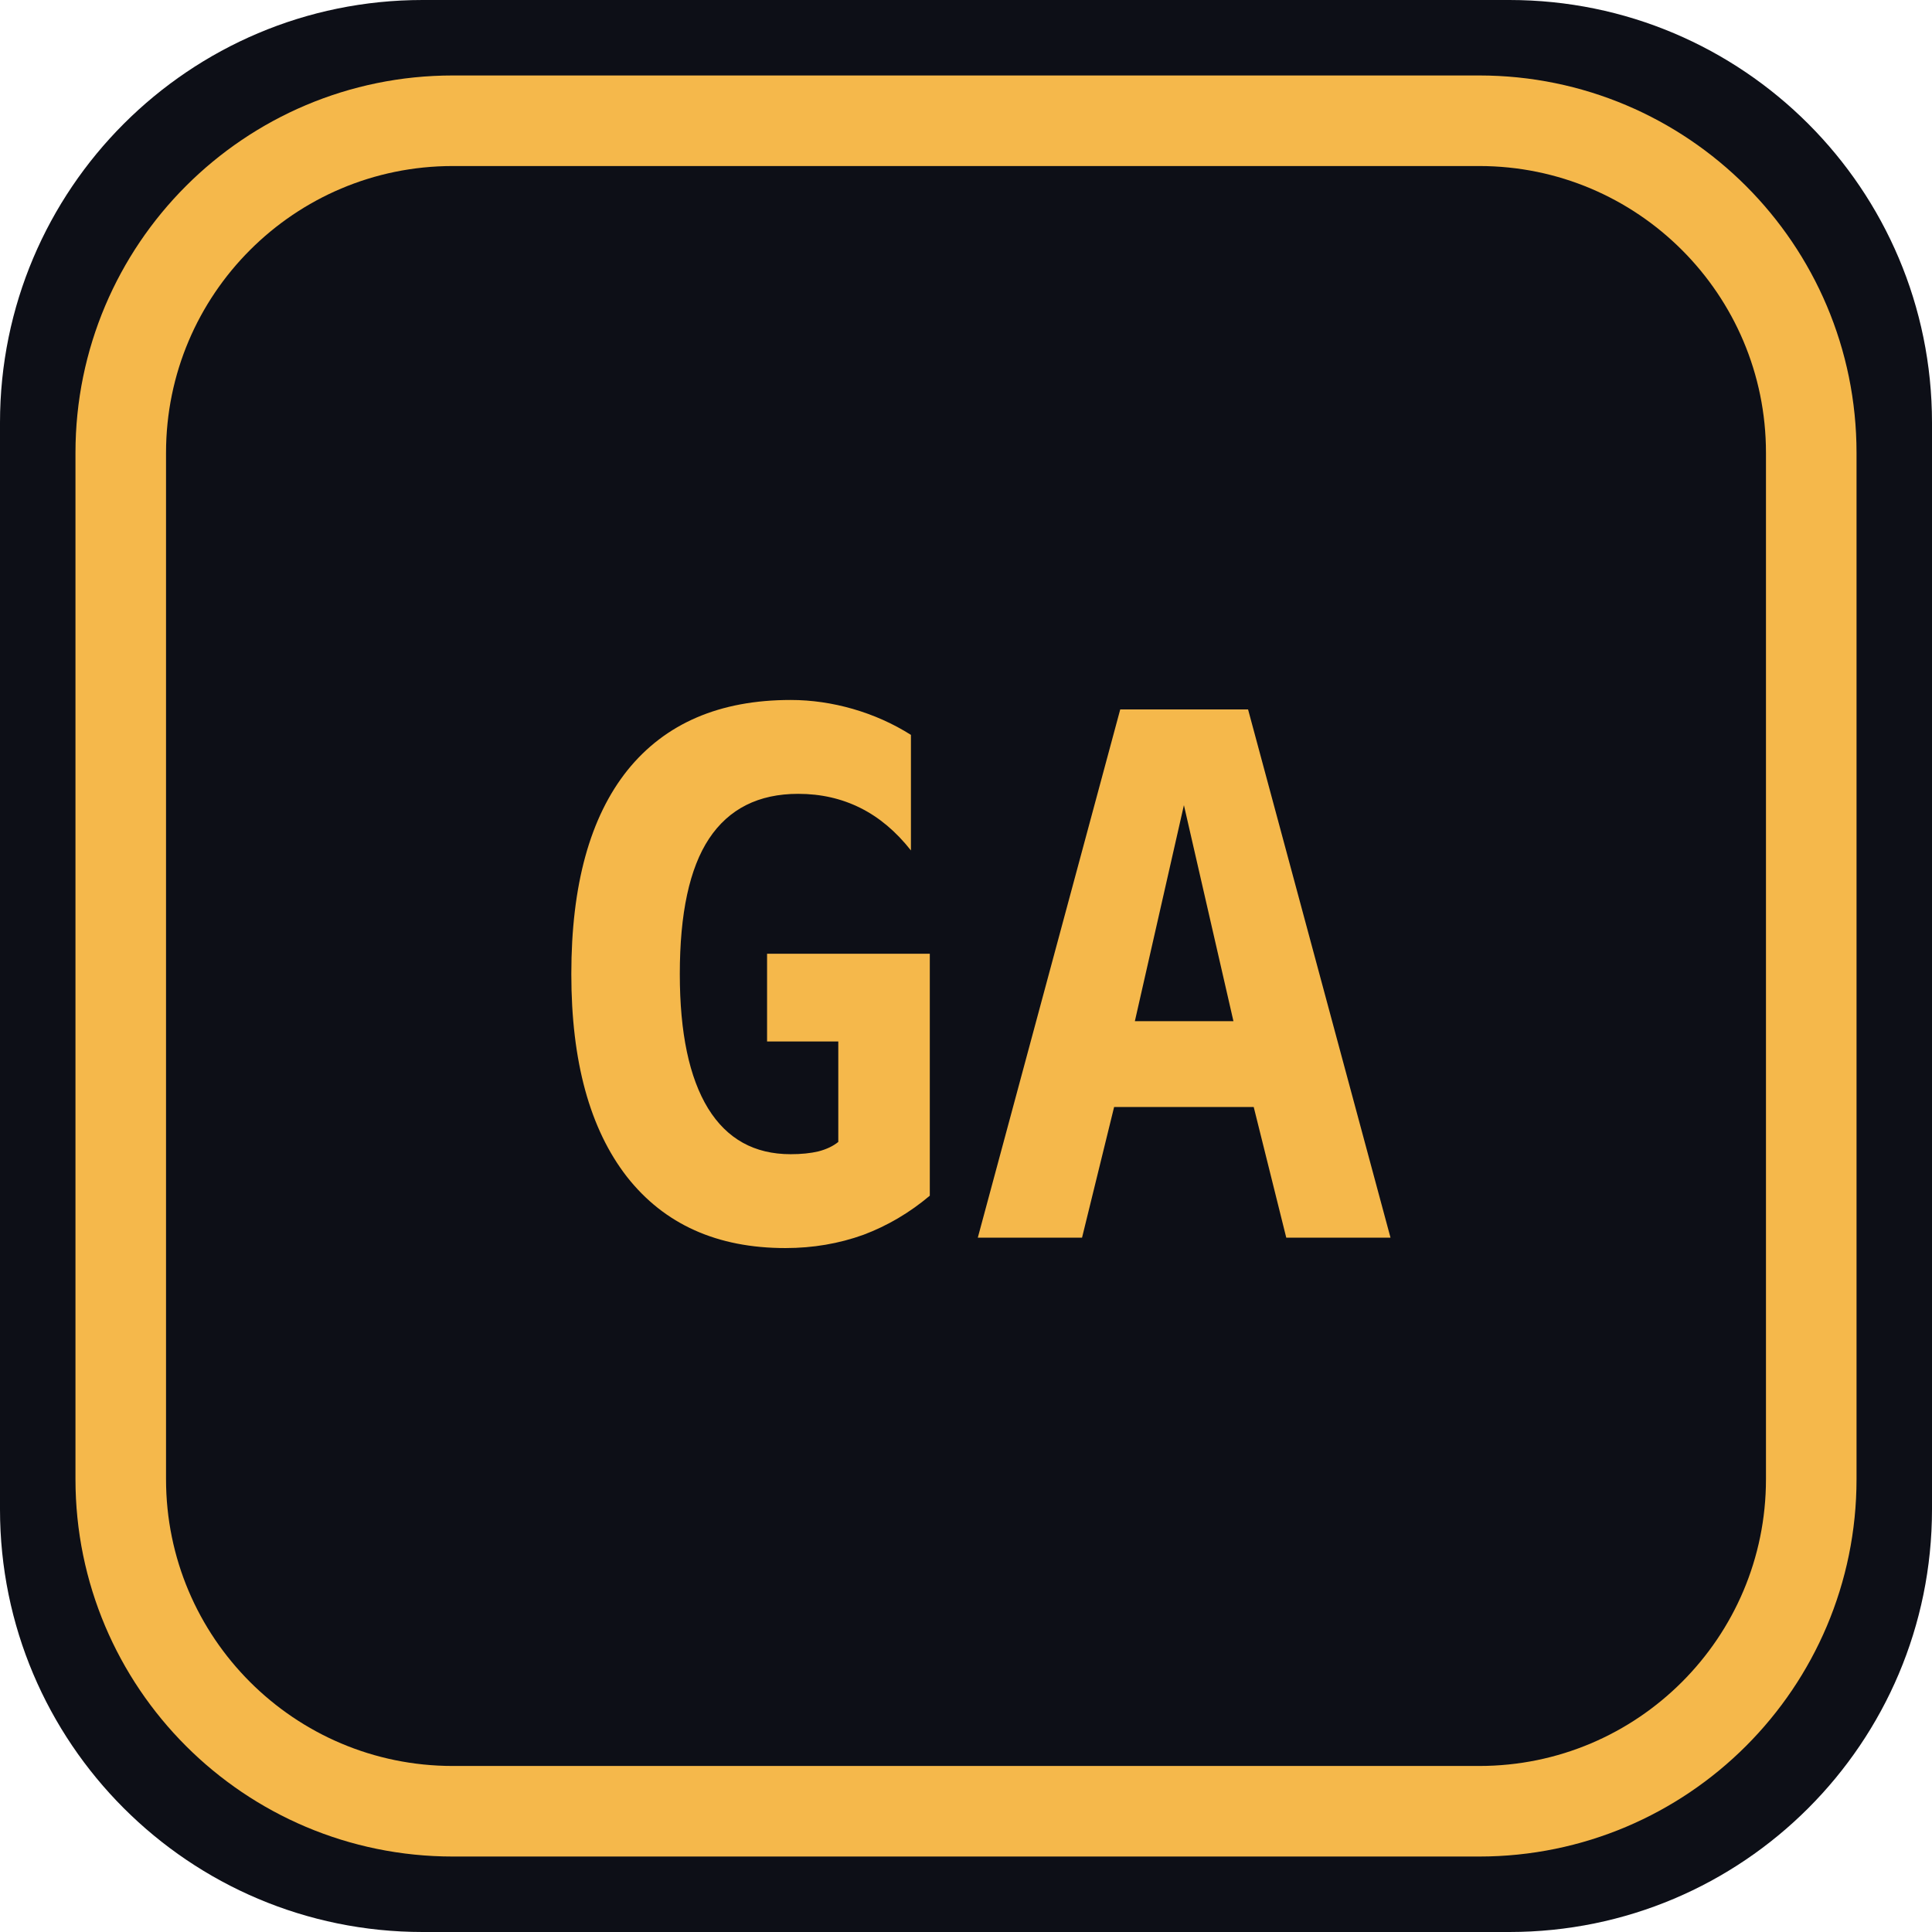
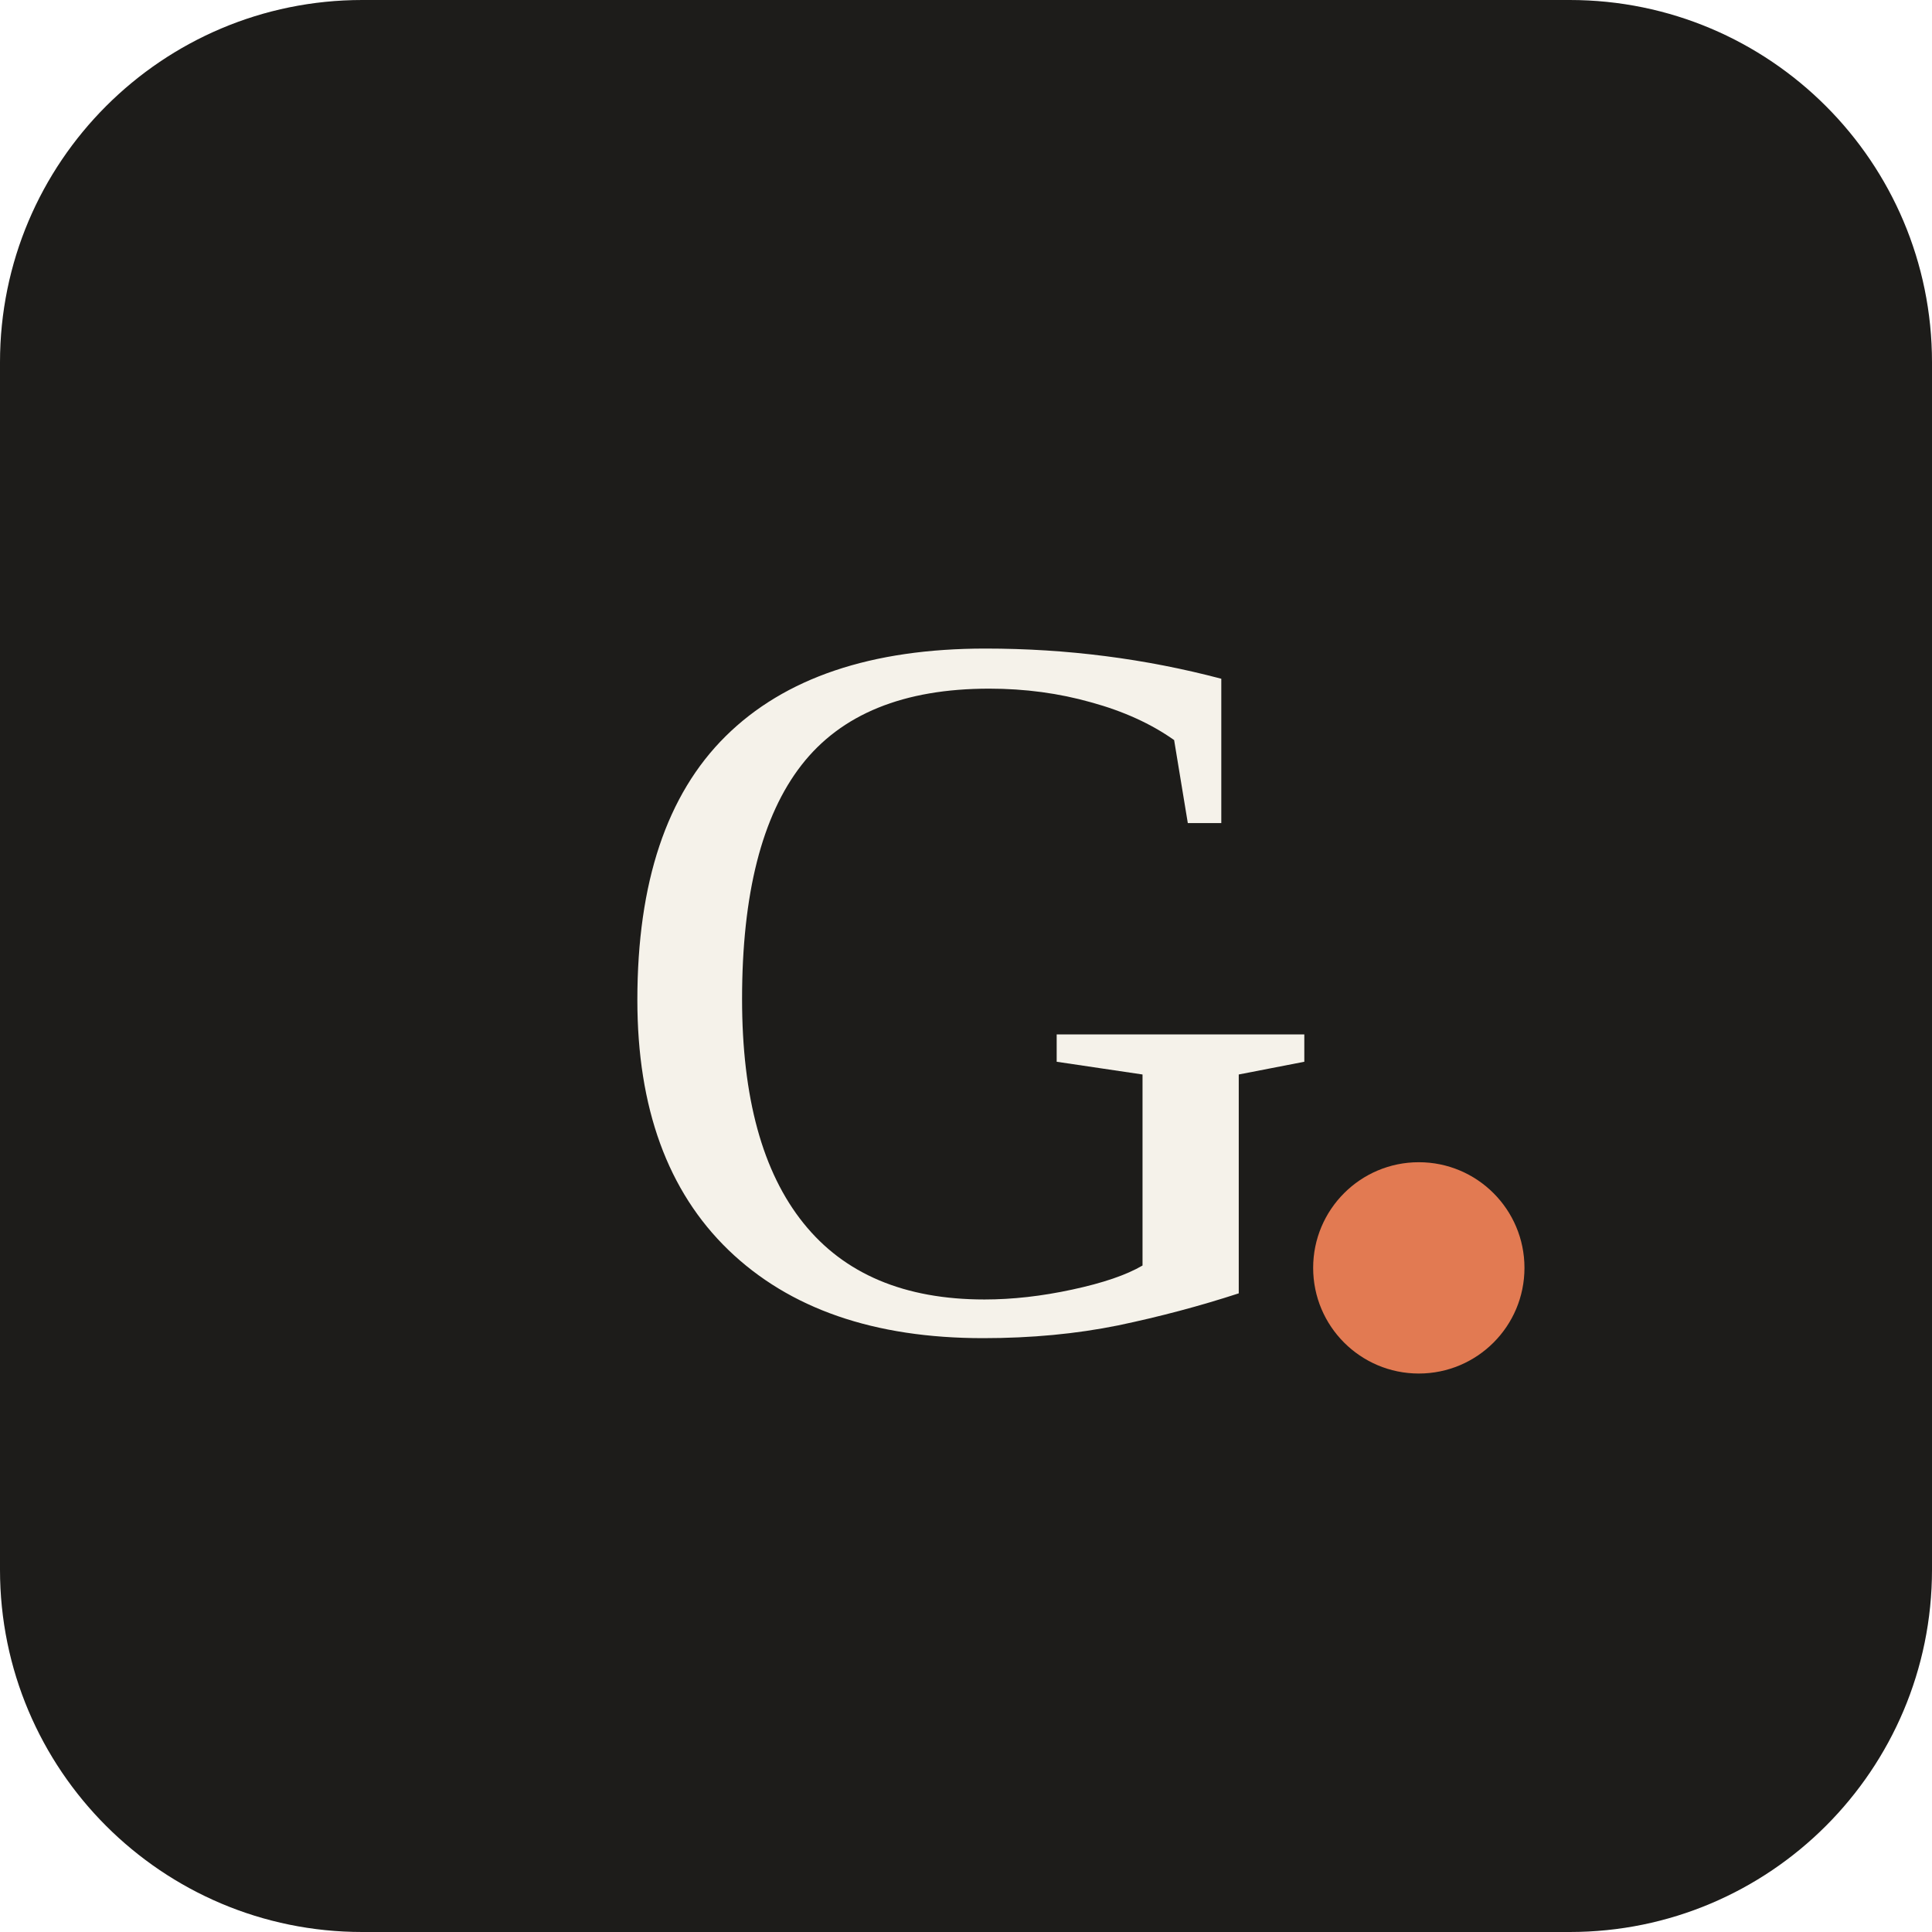
<svg xmlns="http://www.w3.org/2000/svg" viewBox="0 0 64 64">
-   <rect width="64" height="64" rx="14" fill="#0d0f17" />
-   <rect x="4" y="4" width="56" height="56" rx="11" fill="none" stroke="#f5b84b" stroke-width="3" />
-   <text x="32" y="41" text-anchor="middle" font-family="ui-monospace,Menlo,monospace" font-size="24" font-weight="700" fill="#f5b84b">GA</text>
+   <rect width="64" height="64" rx="12" fill="#1d1c1a" />
+   <text x="32" y="44" text-anchor="middle" font-family="Georgia,'Times New Roman',serif" font-size="34" fill="#f5f2ea">G</text>
+   <circle cx="47" cy="42" r="3.5" fill="#e27a52" />
</svg>
